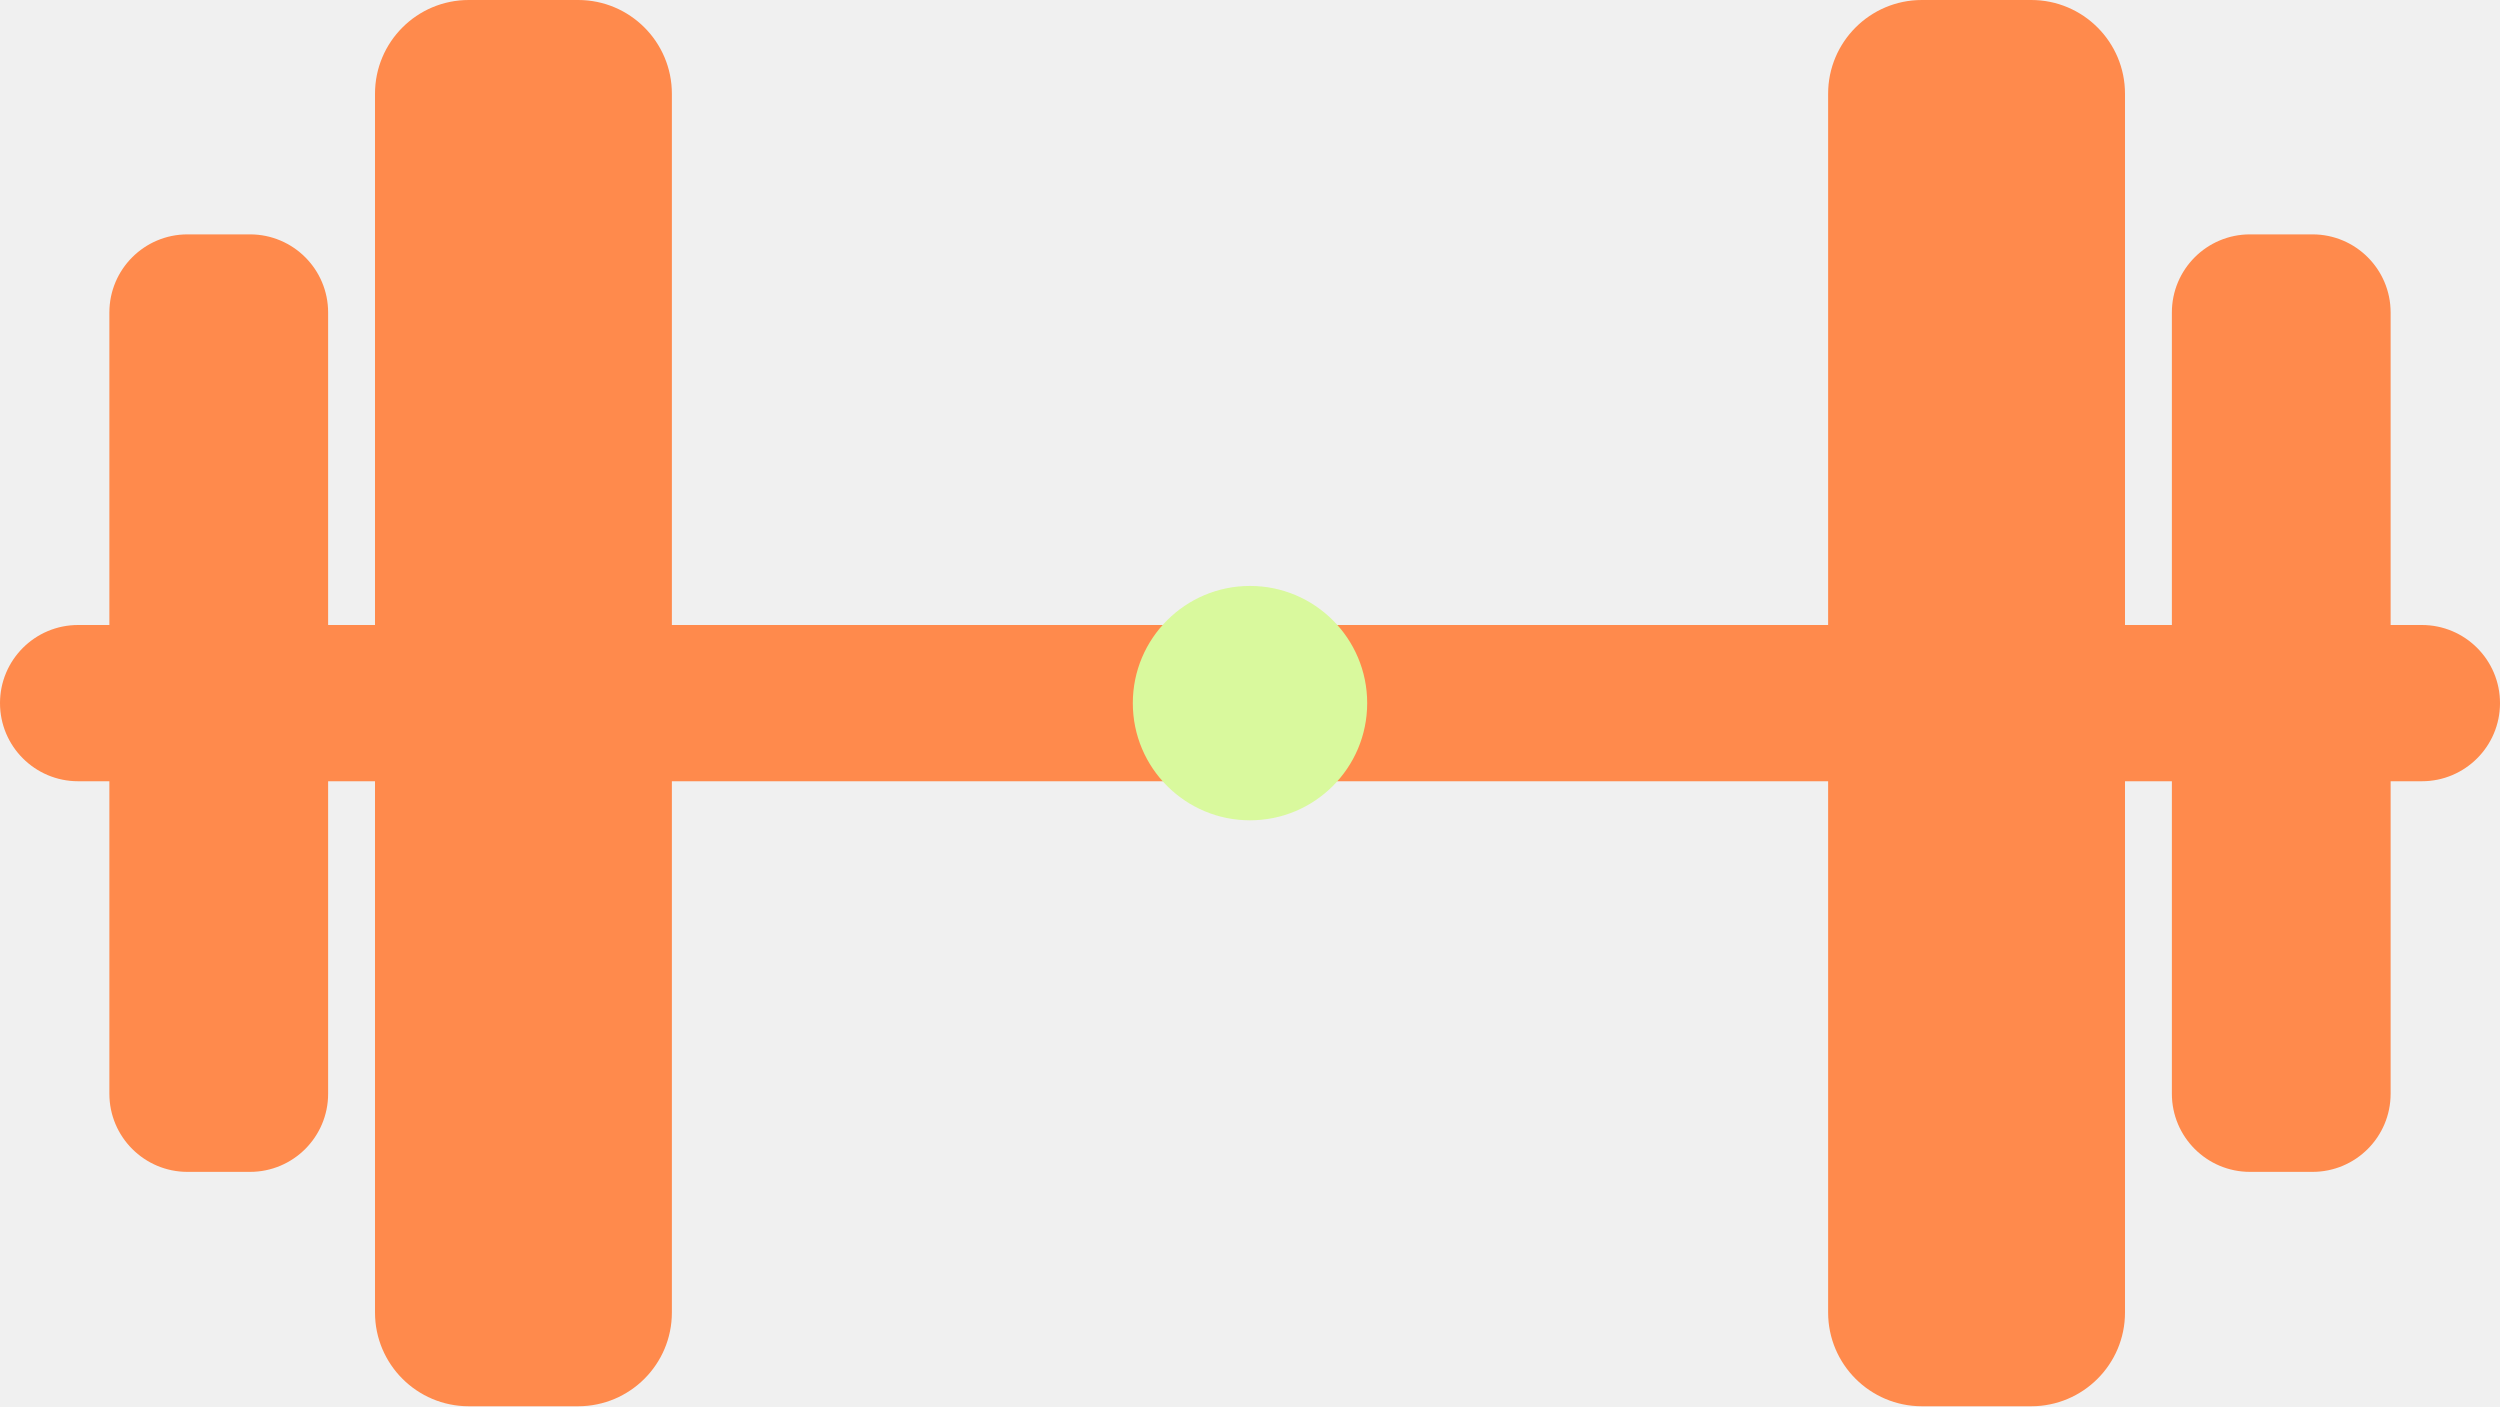
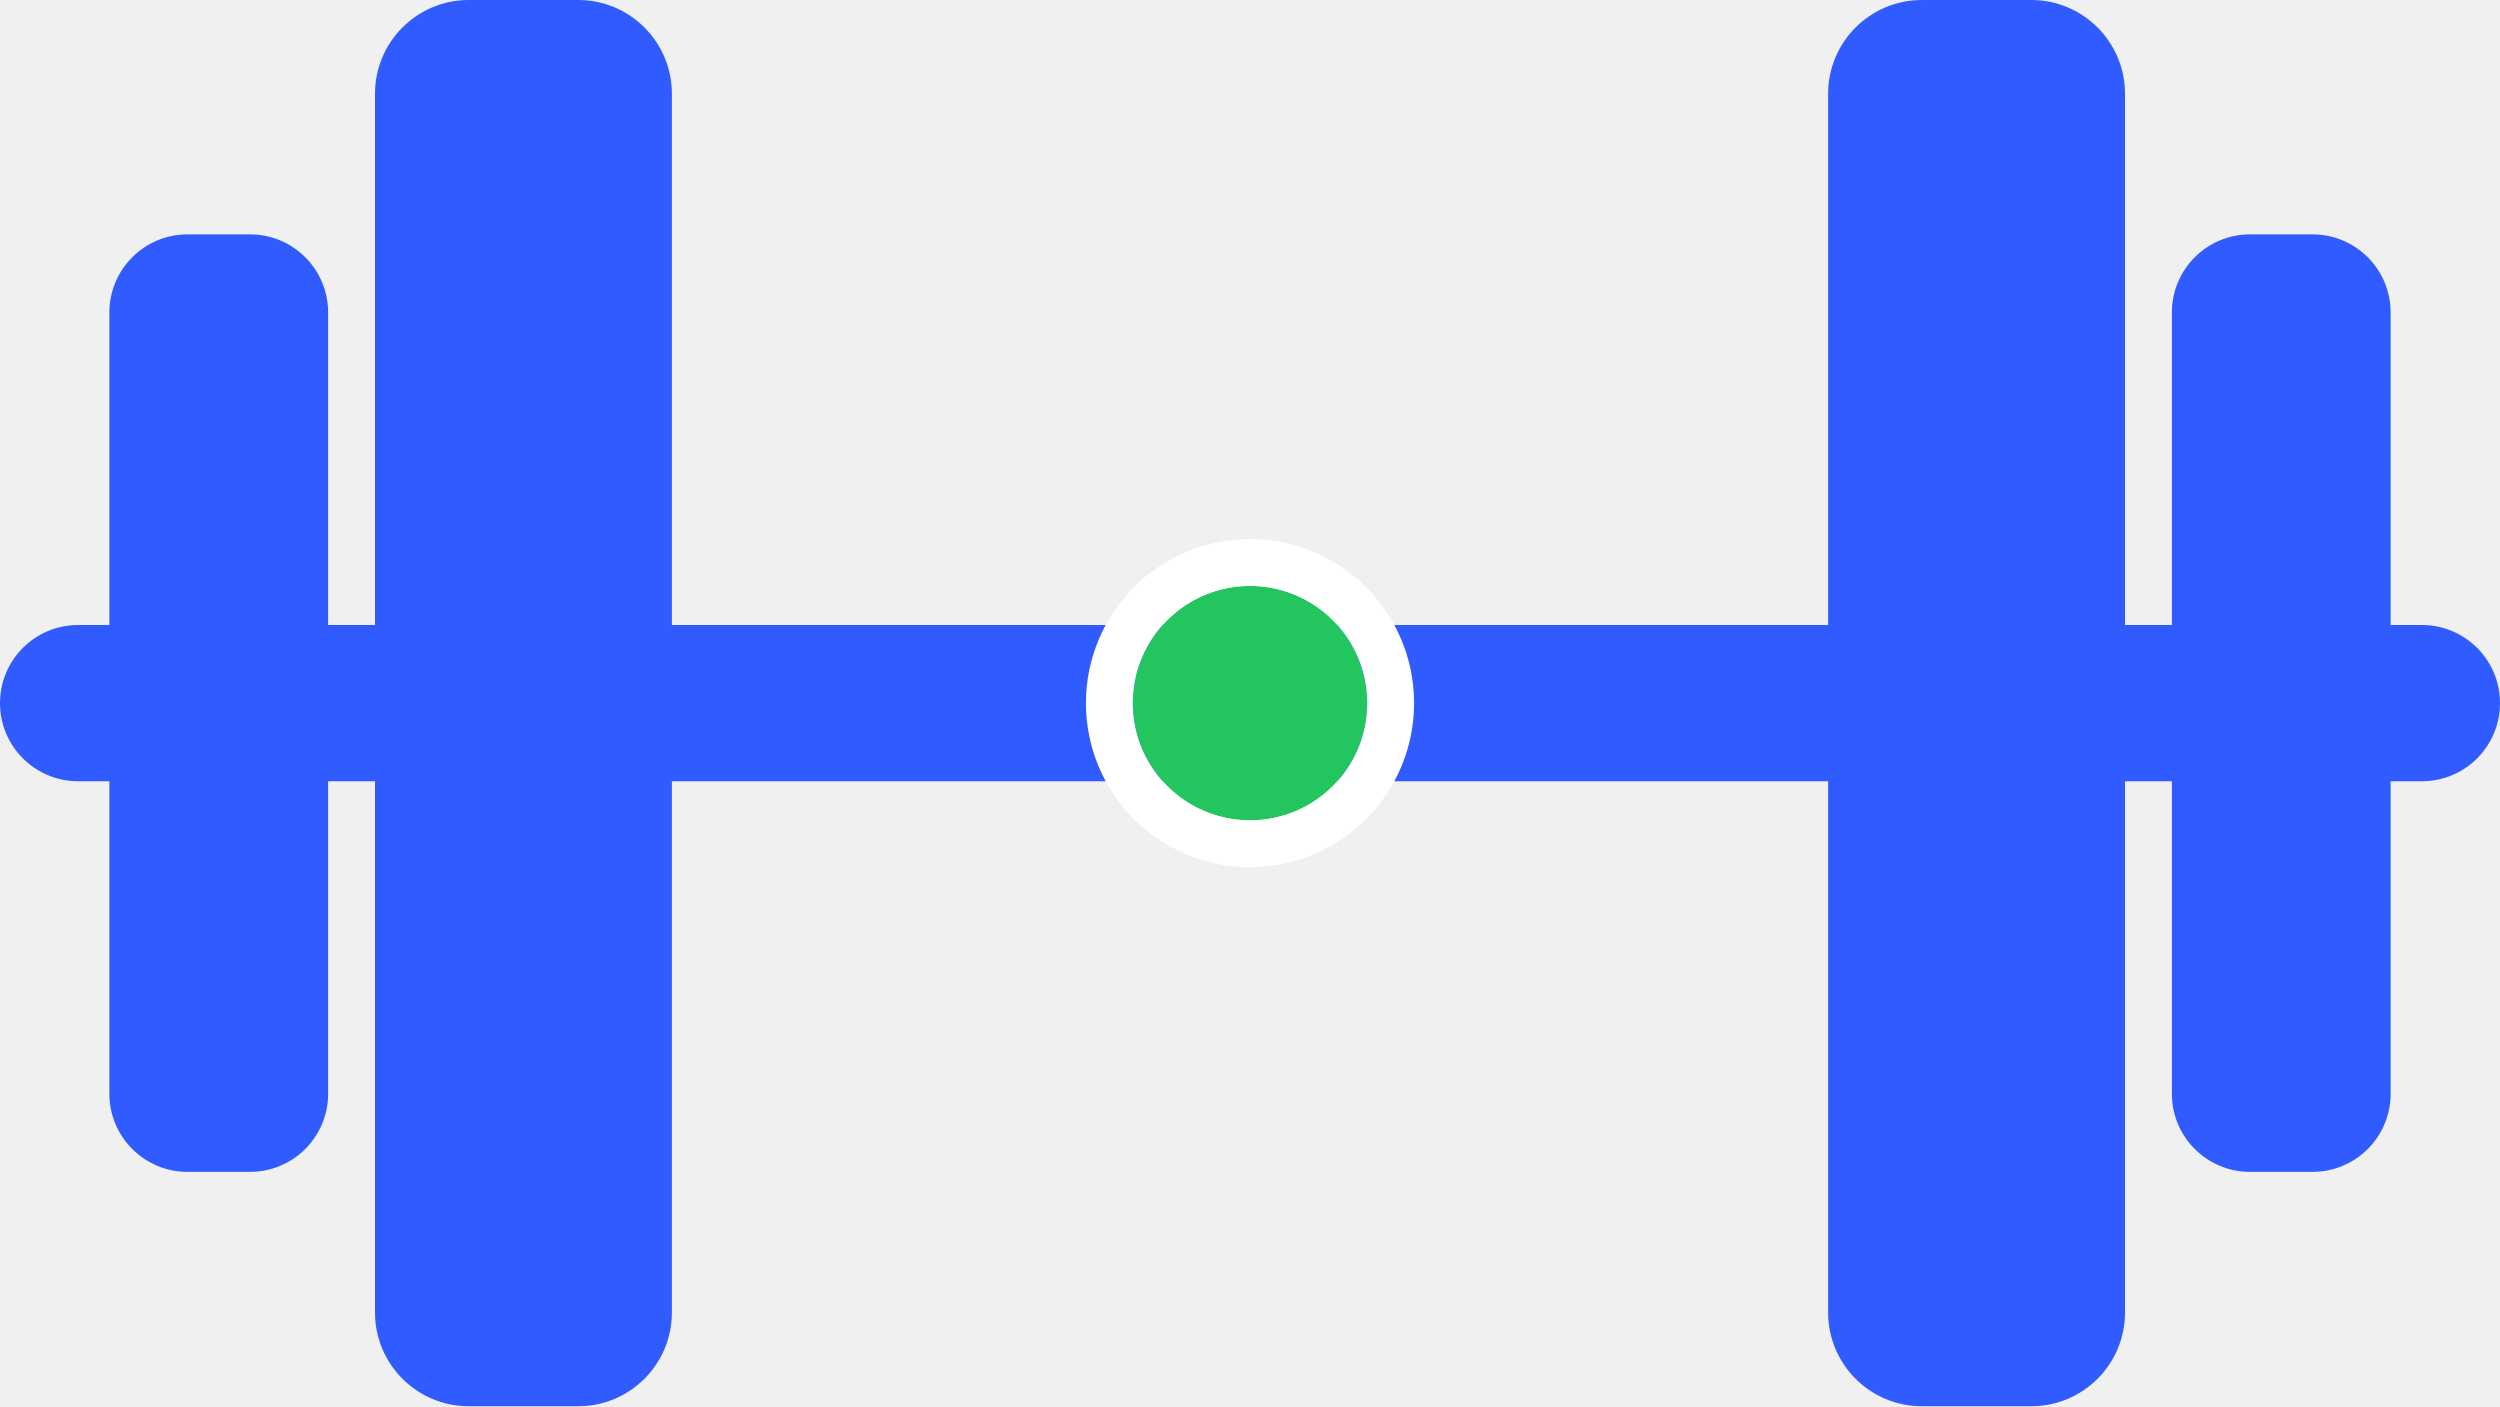
<svg xmlns="http://www.w3.org/2000/svg" width="640" height="360" viewBox="0 0 640 360" fill="none">
  <g>
    <g clip-path="url(#clip1)">
-       <path transform="matrix(1 0 0 1 0 160)" d="M20 0L620 0C631.046 0 640 8.954 640 20L640 20L640 20C640 31.046 631.046 40 620 40L620 40L20 40C8.954 40 0 31.046 0 20L0 20L0 20C0 8.954 8.954 0 20 0L20 0Z" fill="#FF8A4C" />
+       <path transform="matrix(1 0 0 1 0 160)" d="M20 0L620 0C631.046 0 640 8.954 640 20L640 20L640 20C640 31.046 631.046 40 620 40L620 40L20 40C8.954 40 0 31.046 0 20L0 20L0 20C0 8.954 8.954 0 20 0L20 0Z" fill="#2F5BFF" />
    </g>
    <g clip-path="url(#clip1)">
-       <path transform="matrix(1 0 0 1 96 0)" d="M24 0L52 0C65.255 0 76 10.745 76 24L76 24L76 336C76 349.255 65.255 360 52 360L52 360L24 360C10.745 360 0 349.255 0 336L0 336L0 24C0 10.745 10.745 0 24 0L24 0Z" fill="#FF8A4C" />
+       <path transform="matrix(1 0 0 1 96 0)" d="M24 0L52 0C65.255 0 76 10.745 76 24L76 24L76 336C76 349.255 65.255 360 52 360L52 360L24 360C10.745 360 0 349.255 0 336L0 336L0 24C0 10.745 10.745 0 24 0L24 0Z" fill="#2F5BFF" />
    </g>
    <g clip-path="url(#clip1)">
-       <path transform="matrix(1 0 0 1 28 60)" d="M20 0L36 0C47.046 0 56 8.954 56 20L56 20L56 220C56 231.046 47.046 240 36 240L36 240L20 240C8.954 240 0 231.046 0 220L0 220L0 20C0 8.954 8.954 0 20 0L20 0Z" fill="#FF8A4C" />
+       <path transform="matrix(1 0 0 1 28 60)" d="M20 0L36 0C47.046 0 56 8.954 56 20L56 20L56 220C56 231.046 47.046 240 36 240L36 240L20 240C8.954 240 0 231.046 0 220L0 220L0 20C0 8.954 8.954 0 20 0L20 0Z" fill="#2F5BFF" />
    </g>
    <g clip-path="url(#clip1)">
-       <path transform="matrix(1 0 0 1 468 0)" d="M24 0L52 0C65.255 0 76 10.745 76 24L76 24L76 336C76 349.255 65.255 360 52 360L52 360L24 360C10.745 360 0 349.255 0 336L0 336L0 24C0 10.745 10.745 0 24 0L24 0Z" fill="#FF8A4C" />
+       <path transform="matrix(1 0 0 1 468 0)" d="M24 0L52 0C65.255 0 76 10.745 76 24L76 24L76 336C76 349.255 65.255 360 52 360L52 360L24 360C10.745 360 0 349.255 0 336L0 336L0 24C0 10.745 10.745 0 24 0L24 0Z" fill="#2F5BFF" />
    </g>
    <g clip-path="url(#clip1)">
-       <path transform="matrix(1 0 0 1 556 60)" d="M20 0L36 0C47.046 0 56 8.954 56 20L56 20L56 220C56 231.046 47.046 240 36 240L36 240L20 240C8.954 240 0 231.046 0 220L0 220L0 20C0 8.954 8.954 0 20 0L20 0Z" fill="#FF8A4C" />
+       <path transform="matrix(1 0 0 1 556 60)" d="M20 0L36 0C47.046 0 56 8.954 56 20L56 20L56 220C56 231.046 47.046 240 36 240L36 240L20 240C8.954 240 0 231.046 0 220L0 220L0 20C0 8.954 8.954 0 20 0L20 0Z" fill="#2F5BFF" />
    </g>
    <g clip-path="url(#clip1)">
-       <path transform="matrix(1 0 0 1 290 150)" d="M60 30C60 46.569 46.569 60 30 60C13.431 60 0 46.569 0 30C0 13.431 13.431 0 30 0C46.569 0 60 13.431 60 30" fill="#D9F99D" />
+       <path transform="matrix(1 0 0 1 290 150)" d="M60 30C60 46.569 46.569 60 30 60C13.431 60 0 46.569 0 30C0 13.431 13.431 0 30 0C46.569 0 60 13.431 60 30" fill="#22C55E" />
+       <path transform="matrix(1 0 0 1 290 150)" d="M66 30C66 49.882 49.882 66 30 66C10.118 66 -6 49.882 -6 30C-6 10.118 10.118 -6 30 -6C49.882 -6 66 10.118 66 30" fill="none" stroke="#FFFFFF" stroke-width="12" />
    </g>
  </g>
  <defs>
    <clipPath id="clip1">
      <path d="M0 0L640 0L640 360L0 360Z" />
    </clipPath>
  </defs>
</svg>
